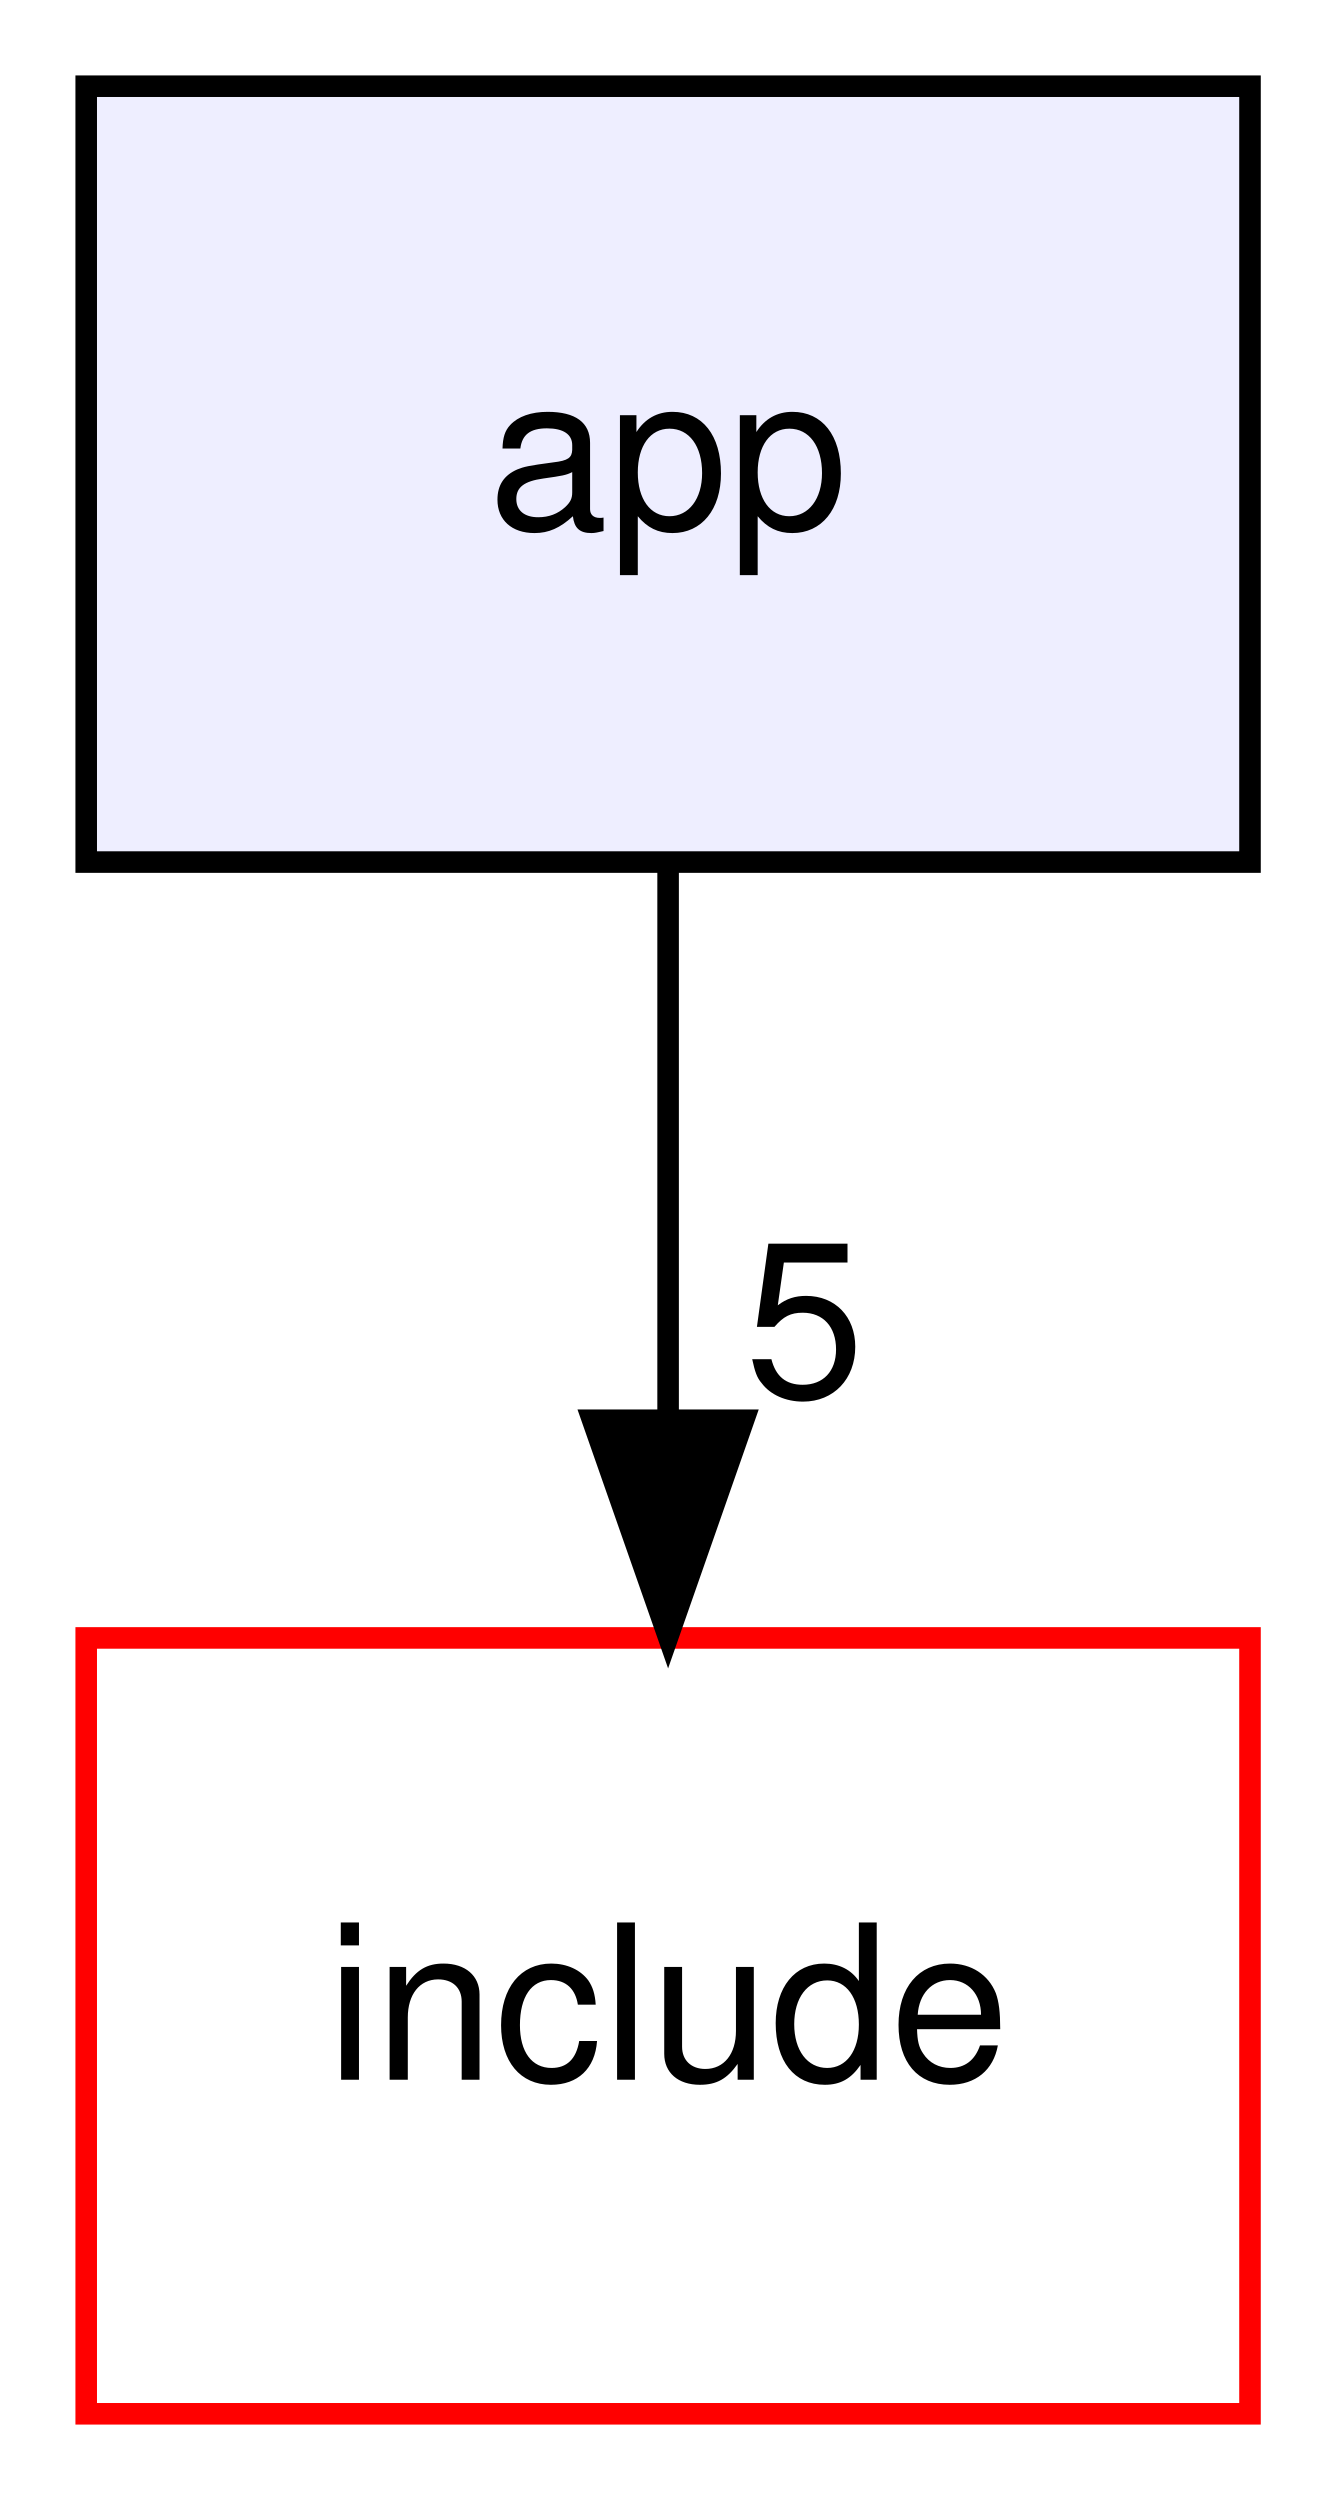
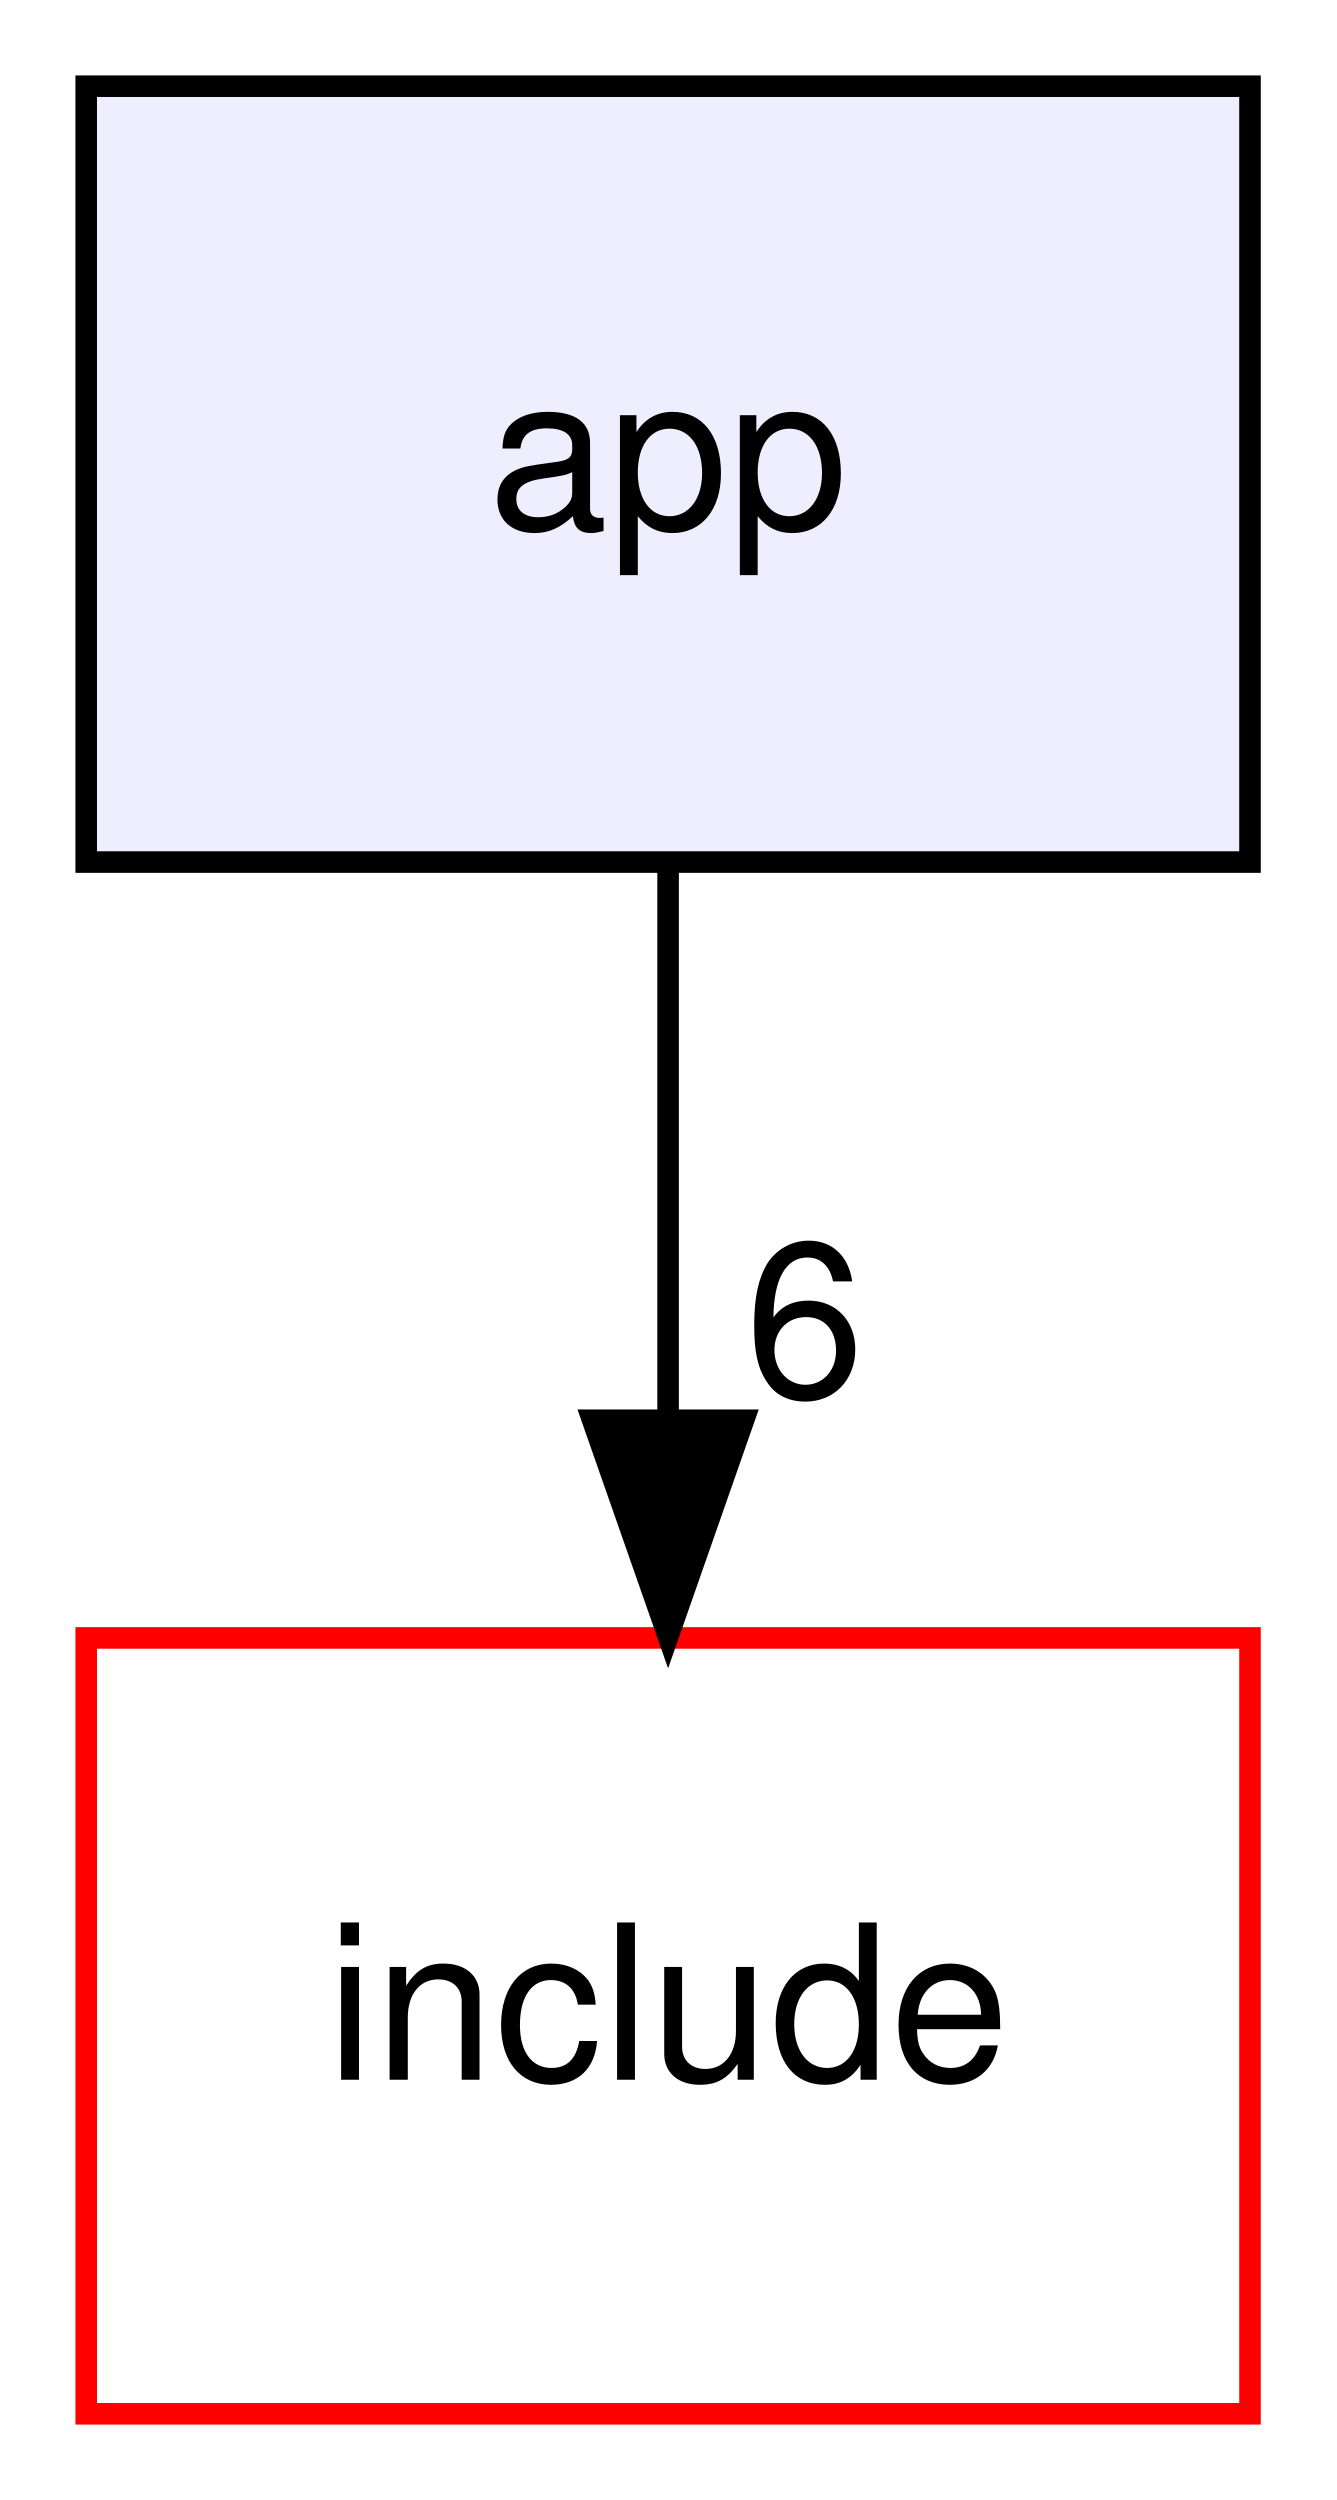
<svg xmlns="http://www.w3.org/2000/svg" xmlns:xlink="http://www.w3.org/1999/xlink" width="62pt" height="116pt" viewBox="0.00 0.00 62.00 116.00">
  <g id="graph0" class="graph" transform="scale(1 1) rotate(0) translate(4 112)">
    <g id="node1" class="node">
      <g id="a_node1">
        <a xlink:href="dir_d422163b96683743ed3963d4aac17747.html" target="_top" xlink:title="app">
          <polygon fill="#eeeeff" stroke="black" points="54,-108 0,-108 0,-72 54,-72 54,-108" />
          <text text-anchor="middle" x="27" y="-87.5" font-family="Helvetica,sans-Serif" font-size="10.00">app</text>
        </a>
      </g>
    </g>
    <g id="node2" class="node">
      <g id="a_node2">
        <a xlink:href="dir_d44c64559bbebec7f509842c48db8b23.html" target="_top" xlink:title="include">
          <polygon fill="none" stroke="red" points="54,-36 0,-36 0,0 54,0 54,-36" />
          <text text-anchor="middle" x="27" y="-15.5" font-family="Helvetica,sans-Serif" font-size="10.00">include</text>
        </a>
      </g>
    </g>
    <g id="edge1" class="edge">
      <path fill="none" stroke="black" d="M27,-71.7C27,-63.98 27,-54.71 27,-46.11" />
      <polygon fill="black" stroke="black" points="30.5,-46.1 27,-36.1 23.5,-46.1 30.5,-46.1" />
      <g id="a_edge1-headlabel">
-         <a xlink:href="dir_000000_000001.html" target="_top" xlink:title="5">
-           <text text-anchor="middle" x="33.34" y="-47.2" font-family="Helvetica,sans-Serif" font-size="10.00">5</text>
+         <a xlink:href="dir_000000_000001.html" target="_top" xlink:title="6">
+           <text text-anchor="middle" x="33.34" y="-47.2" font-family="Helvetica,sans-Serif" font-size="10.00">6</text>
        </a>
      </g>
    </g>
  </g>
</svg>
